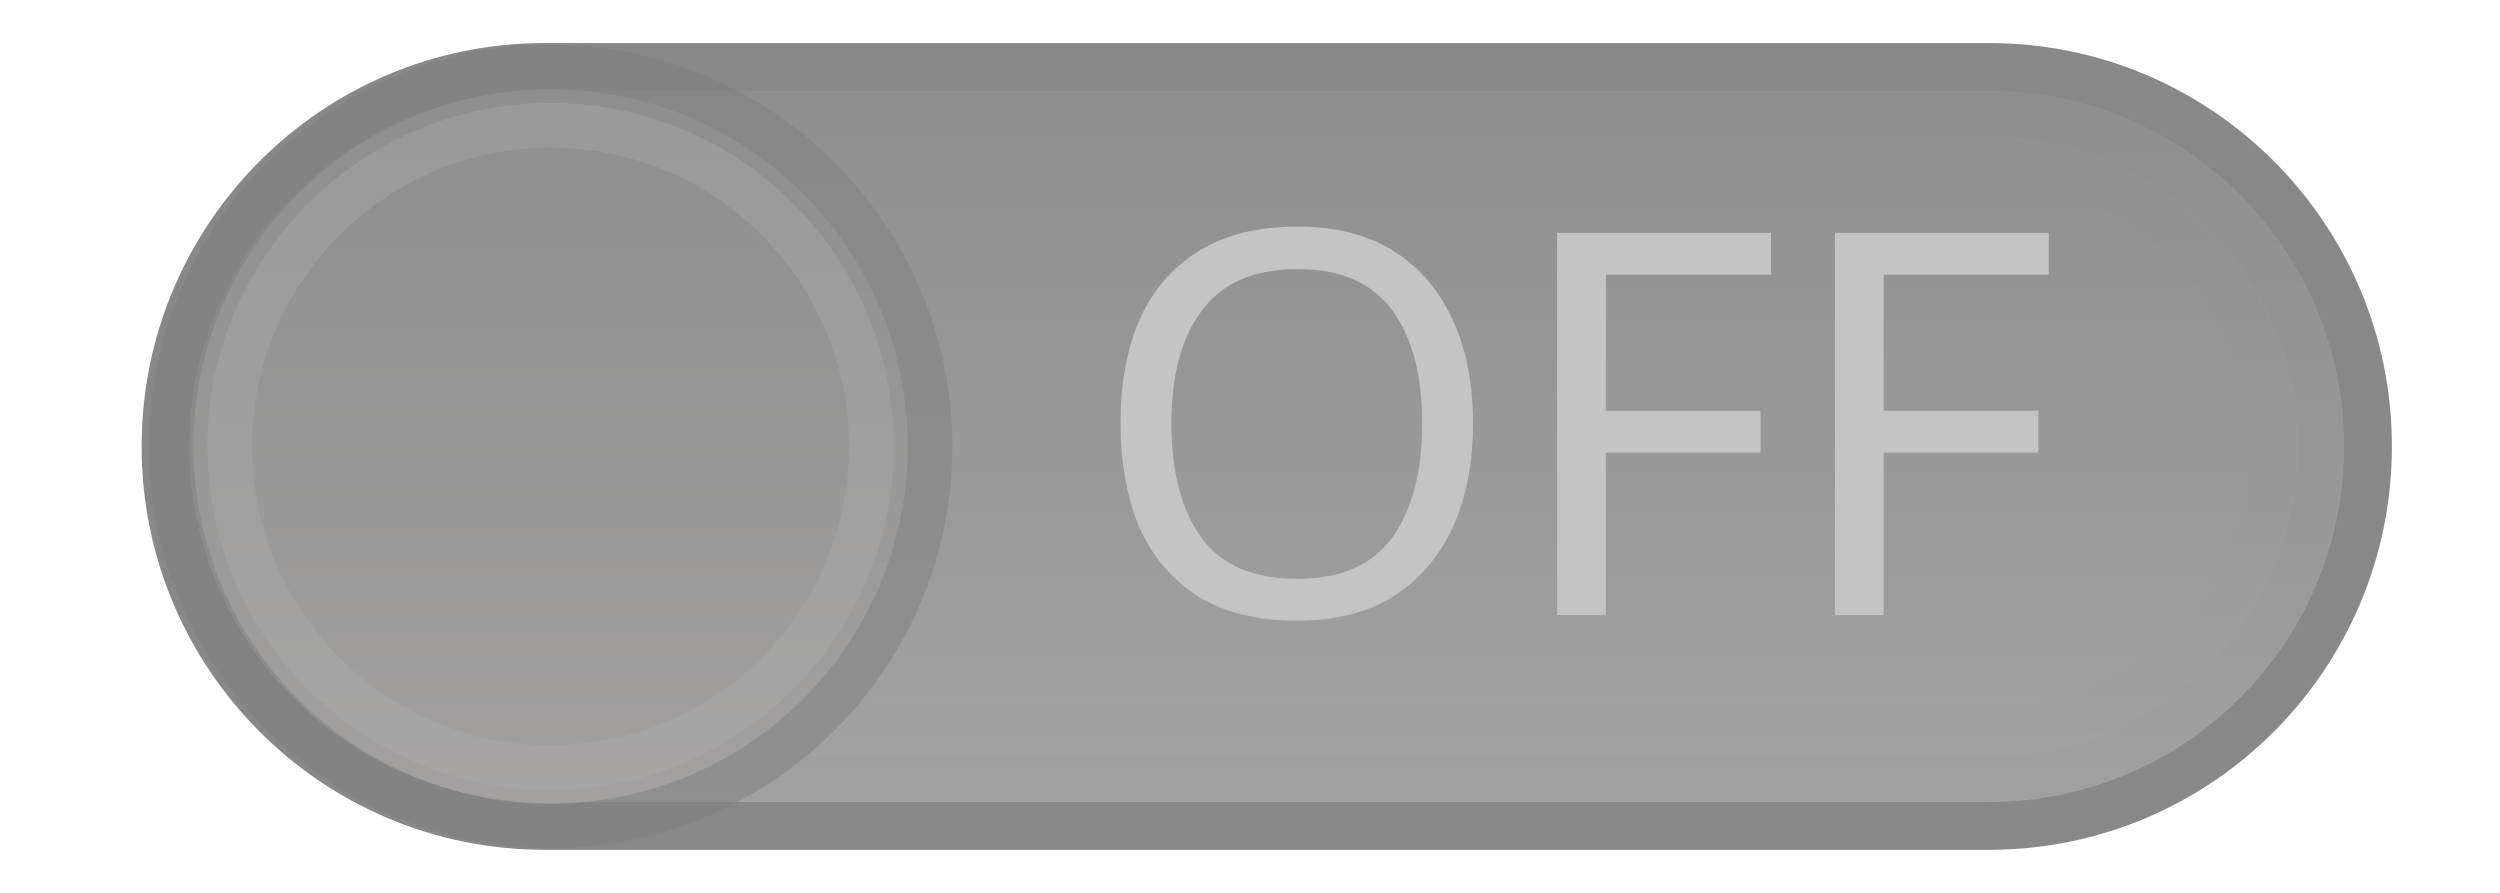
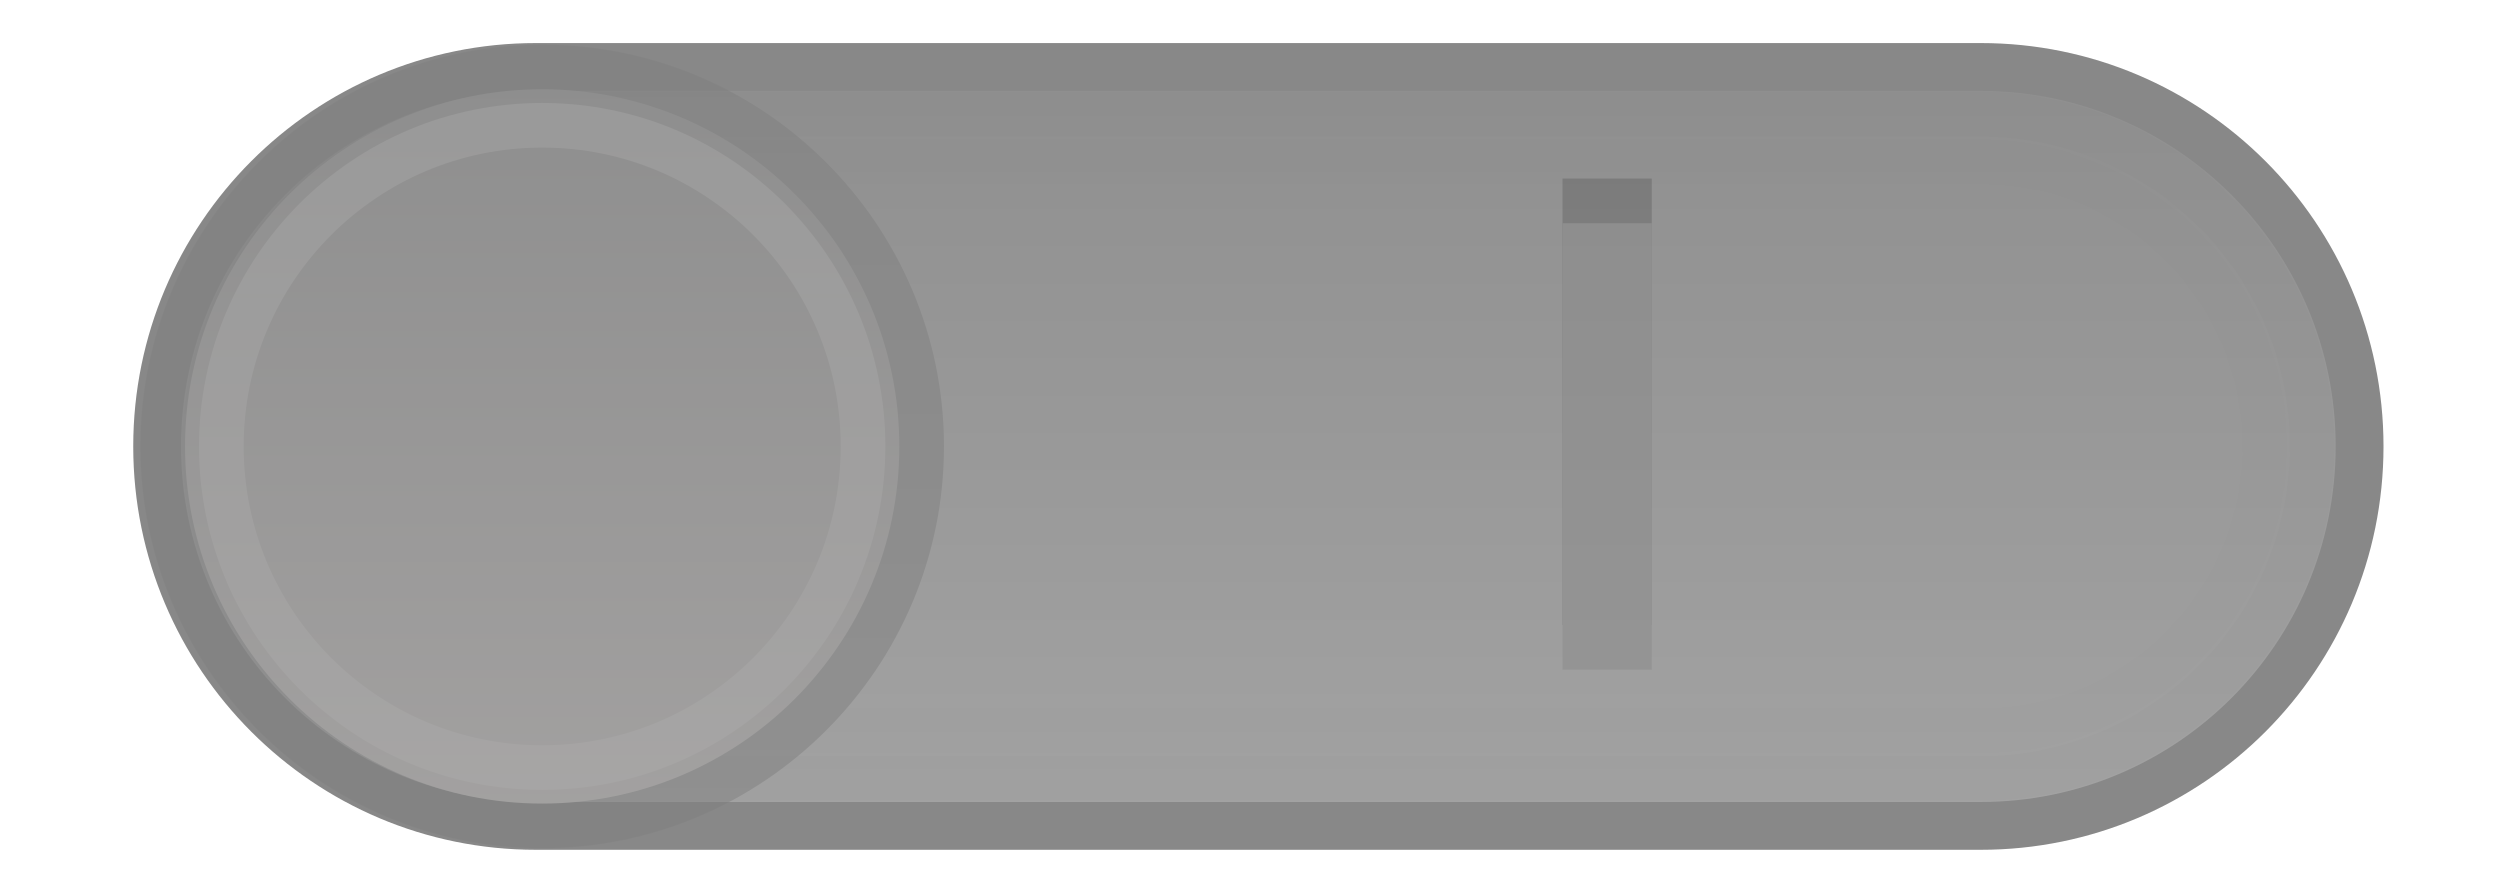
- <svg xmlns="http://www.w3.org/2000/svg" version="1.1" id="svg2" x="0px" y="0px" width="56px" height="20px" viewBox="59.583 23.875 56 20" enable-background="new 59.583 23.875 56 20" xml:space="preserve">
-   <defs id="defs50" />
-   <g id="g3029" style="opacity:0.5">
+ <svg xmlns="http://www.w3.org/2000/svg" version="1.1" id="svg2" x="0px" y="0px" width="56px" height="20px" viewBox="0 0 56 20" enable-background="new 0 0 56 20" xml:space="preserve">
+   <g id="g3029" opacity="0.5">
    <g id="g3">
-       <linearGradient y2="25" x2="87.958" y1="42" x1="87.958" gradientUnits="userSpaceOnUse" id="SVGID_1_">
-         <stop id="stop6" style="stop-color:#464646" offset="0.016" />
-         <stop id="stop8" style="stop-color:#1E1E1E" offset="1" />
+       <linearGradient id="path10_1_" gradientUnits="userSpaceOnUse" x1="326.188" y1="-385.125" x2="326.188" y2="-368.125" gradientTransform="matrix(1 0 0 -1 -298 -367)">
+         <stop offset="0.016" style="stop-color:#464646" />
+         <stop offset="1" style="stop-color:#1E1E1E" />
      </linearGradient>
-       <path id="path10" d="M63.291,33.875   c0,4.694,3.8,8.5,8.488,8.5h32.359c4.688,0,8.488-3.806,8.488-8.5l0,0c0-4.694-3.8-8.5-8.488-8.5H71.779   C67.091,25.375,63.291,29.181,63.291,33.875L63.291,33.875z" stroke-miterlimit="10" stroke-width="1.071" stroke="#111111" fill="url(#SVGID_1_)" />
-       <linearGradient gradientTransform="matrix(-1 0 0 1 175.5417 0)" y2="25.938" x2="87.583" y1="41.812" x1="87.583" gradientUnits="userSpaceOnUse" id="SVGID_2_">
-         <stop id="stop13" style="stop-color:#000000;stop-opacity:0.6" offset="0" />
-         <stop id="stop15" style="stop-color:#000000" offset="1" />
+       <path id="path10" fill="url(#path10_1_)" stroke="#111111" stroke-width="1.071" stroke-miterlimit="10" d="M3.52,10    c0,4.694,3.8,8.5,8.488,8.5h32.359c4.688,0,8.488-3.806,8.488-8.5l0,0c0-4.694-3.8-8.5-8.488-8.5H12.008    C7.32,1.5,3.52,5.306,3.52,10L3.52,10z" />
+       <linearGradient id="path17_1_" gradientUnits="userSpaceOnUse" x1="-109.646" y1="-384.937" x2="-109.646" y2="-369.061" gradientTransform="matrix(-1 0 0 -1 -81.4583 -367)">
+         <stop offset="0" style="stop-color:#000000;stop-opacity:0.6" />
+         <stop offset="1" style="stop-color:#000000" />
      </linearGradient>
-       <path id="path17" d="M104.138,41.312   c4.094,0,7.425-3.337,7.425-7.438c0-4.101-3.331-7.438-7.425-7.438H71.779c-4.094,0-7.425,3.336-7.425,7.438   c0,4.101,3.331,7.438,7.425,7.438H104.138z" stroke-miterlimit="10" stroke="url(#SVGID_2_)" fill="none" opacity="0.1" />
-       <linearGradient gradientTransform="matrix(-1 0 0 1 175.5417 0)" y2="27" x2="87.583" y1="40.75" x1="87.583" gradientUnits="userSpaceOnUse" id="SVGID_3_">
-         <stop id="stop20" style="stop-color:#000000;stop-opacity:0.6" offset="0" />
-         <stop id="stop22" style="stop-color:#000000" offset="1" />
+       <path id="path17" opacity="0.1" fill="none" stroke="url(#path17_1_)" stroke-miterlimit="10" enable-background="new    " d="    M44.367,17.437c4.094,0,7.425-3.337,7.425-7.438s-3.331-7.438-7.425-7.438H12.008c-4.094,0-7.425,3.336-7.425,7.438    c0,4.101,3.331,7.438,7.425,7.438H44.367z" />
+       <linearGradient id="path24_1_" gradientUnits="userSpaceOnUse" x1="-109.646" y1="-383.875" x2="-109.646" y2="-370.125" gradientTransform="matrix(-1 0 0 -1 -81.4583 -367)">
+         <stop offset="0" style="stop-color:#000000;stop-opacity:0.6" />
+         <stop offset="1" style="stop-color:#000000" />
      </linearGradient>
-       <path id="path24" d="M104.138,40.25   c3.508,0,6.363-2.86,6.363-6.375s-2.854-6.375-6.363-6.375H71.779c-3.508,0-6.363,2.86-6.363,6.375s2.854,6.375,6.363,6.375   H104.138z" stroke-miterlimit="10" stroke="url(#SVGID_3_)" fill="none" opacity="0.05" />
+       <path id="path24" opacity="0.05" fill="none" stroke="url(#path24_1_)" stroke-miterlimit="10" enable-background="new    " d="    M44.367,16.375c3.508,0,6.363-2.86,6.363-6.375s-2.854-6.375-6.363-6.375H12.008C8.5,3.625,5.645,6.485,5.645,10    s2.854,6.375,6.363,6.375H44.367z" />
    </g>
-     <text id="text26" font-size="12" font-family="'Corbel'" fill="#898989" transform="matrix(0.9986 0 0 1 83.9502 37.6532)">OFF</text>
    <g id="g28">
-       <path id="path30" d="M62.916,33.875c0-4.963,4.038-9,9-9c4.962,0,9,4.037,9,9s-4.038,9-9,9   C66.954,42.875,62.916,38.837,62.916,33.875z M63.975,33.875c0,4.379,3.562,7.941,7.941,7.941s7.941-3.562,7.941-7.941   c0-4.379-3.562-7.941-7.941-7.941S63.975,29.496,63.975,33.875z" opacity="0.5" />
+       <path id="path30" opacity="0.5" enable-background="new    " d="M3.145,10c0-4.963,4.038-9,9-9s9,4.037,9,9s-4.038,9-9,9    S3.145,14.962,3.145,10z M4.204,10c0,4.379,3.562,7.941,7.941,7.941s7.941-3.562,7.941-7.941s-3.562-7.941-7.941-7.941    S4.204,5.621,4.204,10z" />
      <g id="g32">
-         <linearGradient gradientTransform="matrix(-1 0 0 1 175.5417 0)" y2="25.875" x2="103.626" y1="41.875" x1="103.626" gradientUnits="userSpaceOnUse" id="SVGID_4_">
-           <stop id="stop35" style="stop-color:#464342" offset="0" />
-           <stop id="stop37" style="stop-color:#1E1E1E" offset="1" />
+         <linearGradient id="circle39_1_" gradientUnits="userSpaceOnUse" x1="-93.603" y1="-385" x2="-93.603" y2="-369" gradientTransform="matrix(-1 0 0 -1 -81.4583 -367)">
+           <stop offset="0" style="stop-color:#464342" />
+           <stop offset="1" style="stop-color:#1E1E1E" />
        </linearGradient>
-         <circle id="circle39" r="8" cy="33.875" cx="71.916" fill="url(#SVGID_4_)" />
-         <linearGradient y2="26.181" x2="71.916" y1="41.569" x1="71.916" gradientUnits="userSpaceOnUse" id="SVGID_5_">
-           <stop id="stop42" style="stop-color:#FFFFFF;stop-opacity:0.5" offset="0" />
-           <stop id="stop44" style="stop-color:#FFFFFF" offset="1" />
+         <circle id="circle39" fill="url(#circle39_1_)" cx="12.145" cy="10" r="8" />
+         <linearGradient id="ellipse46_1_" gradientUnits="userSpaceOnUse" x1="310.145" y1="-384.694" x2="310.145" y2="-369.306" gradientTransform="matrix(1 0 0 -1 -298 -367)">
+           <stop offset="0" style="stop-color:#FFFFFF;stop-opacity:0.5" />
+           <stop offset="1" style="stop-color:#FFFFFF" />
        </linearGradient>
-         <ellipse id="ellipse46" ry="7.194" rx="7.187" cy="33.875" cx="71.916" stroke-miterlimit="10" stroke="url(#SVGID_5_)" fill="none" opacity="0.1" />
+         <ellipse id="ellipse46" opacity="0.1" fill="none" stroke="url(#ellipse46_1_)" stroke-miterlimit="10" enable-background="new    " cx="12.145" cy="10" rx="7.187" ry="7.194" />
      </g>
    </g>
  </g>
+   <g opacity="0.5">
+     <g opacity="0.3">
+       <line fill="none" stroke="#000000" stroke-width="2" stroke-miterlimit="10" x1="36" y1="4" x2="36" y2="14" />
+     </g>
+     <g>
+       <line fill="none" stroke="#898989" stroke-width="2" stroke-miterlimit="10" x1="36" y1="5" x2="36" y2="15" />
+     </g>
+   </g>
</svg>
